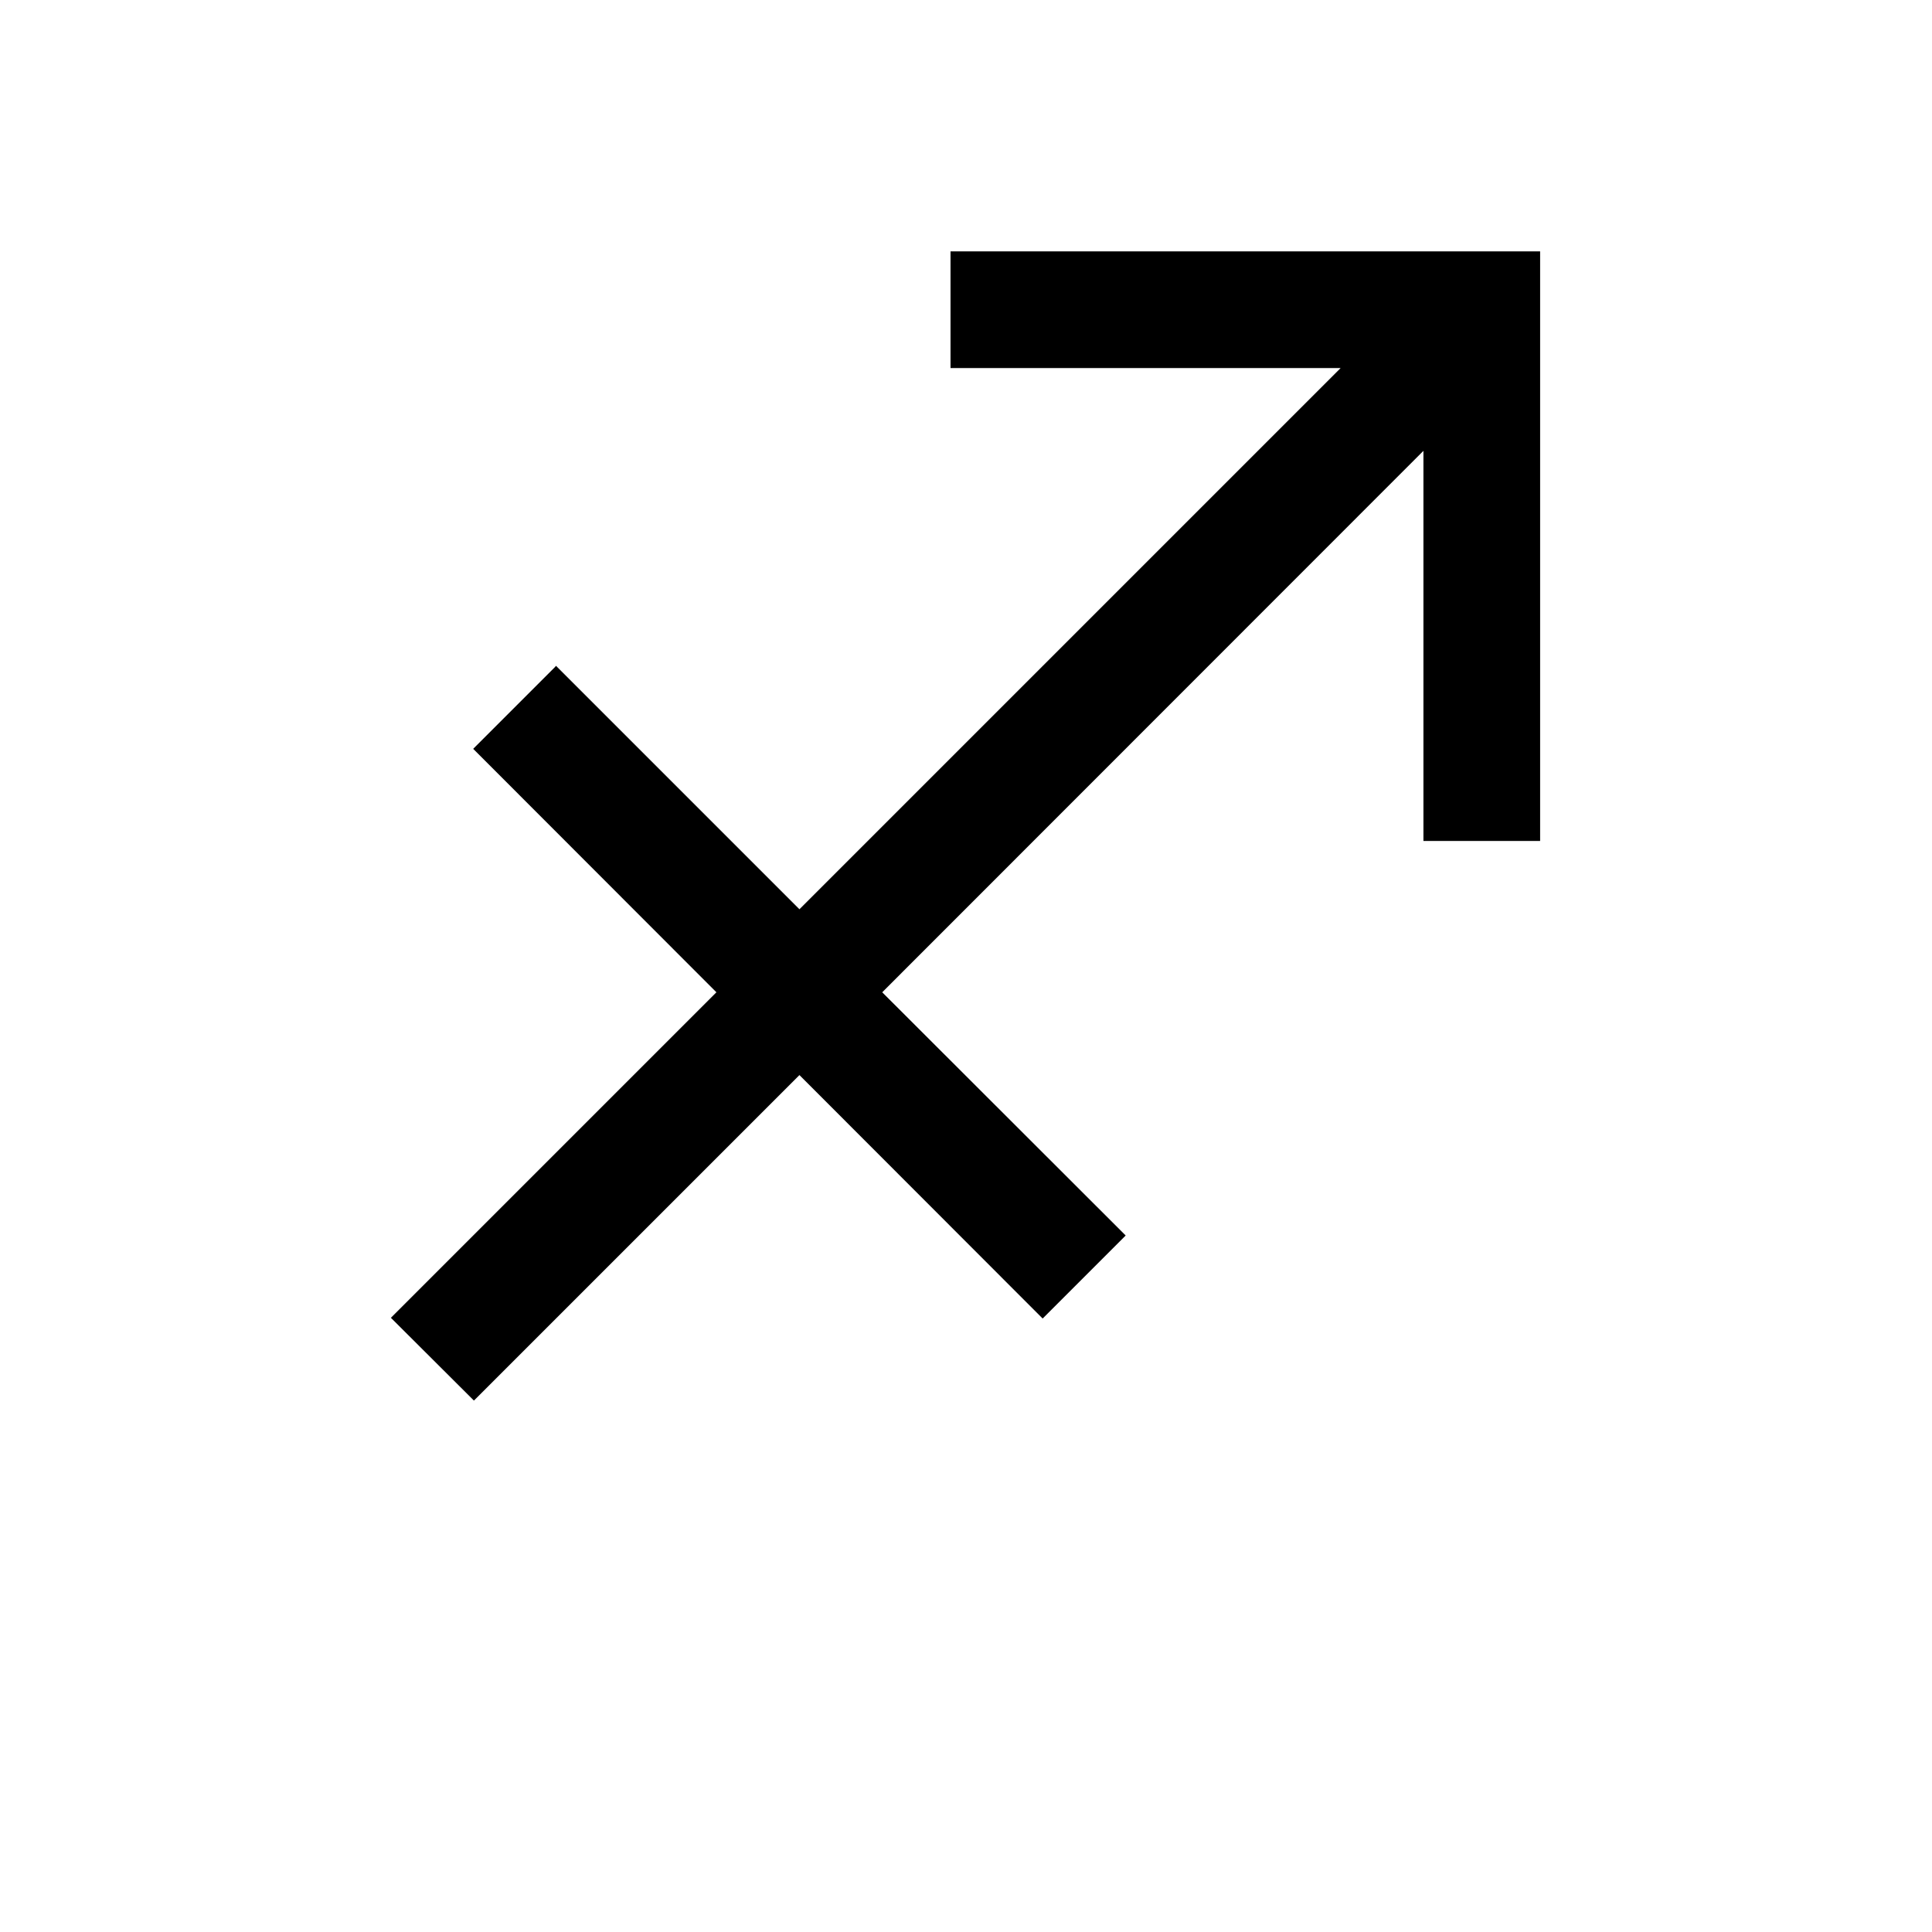
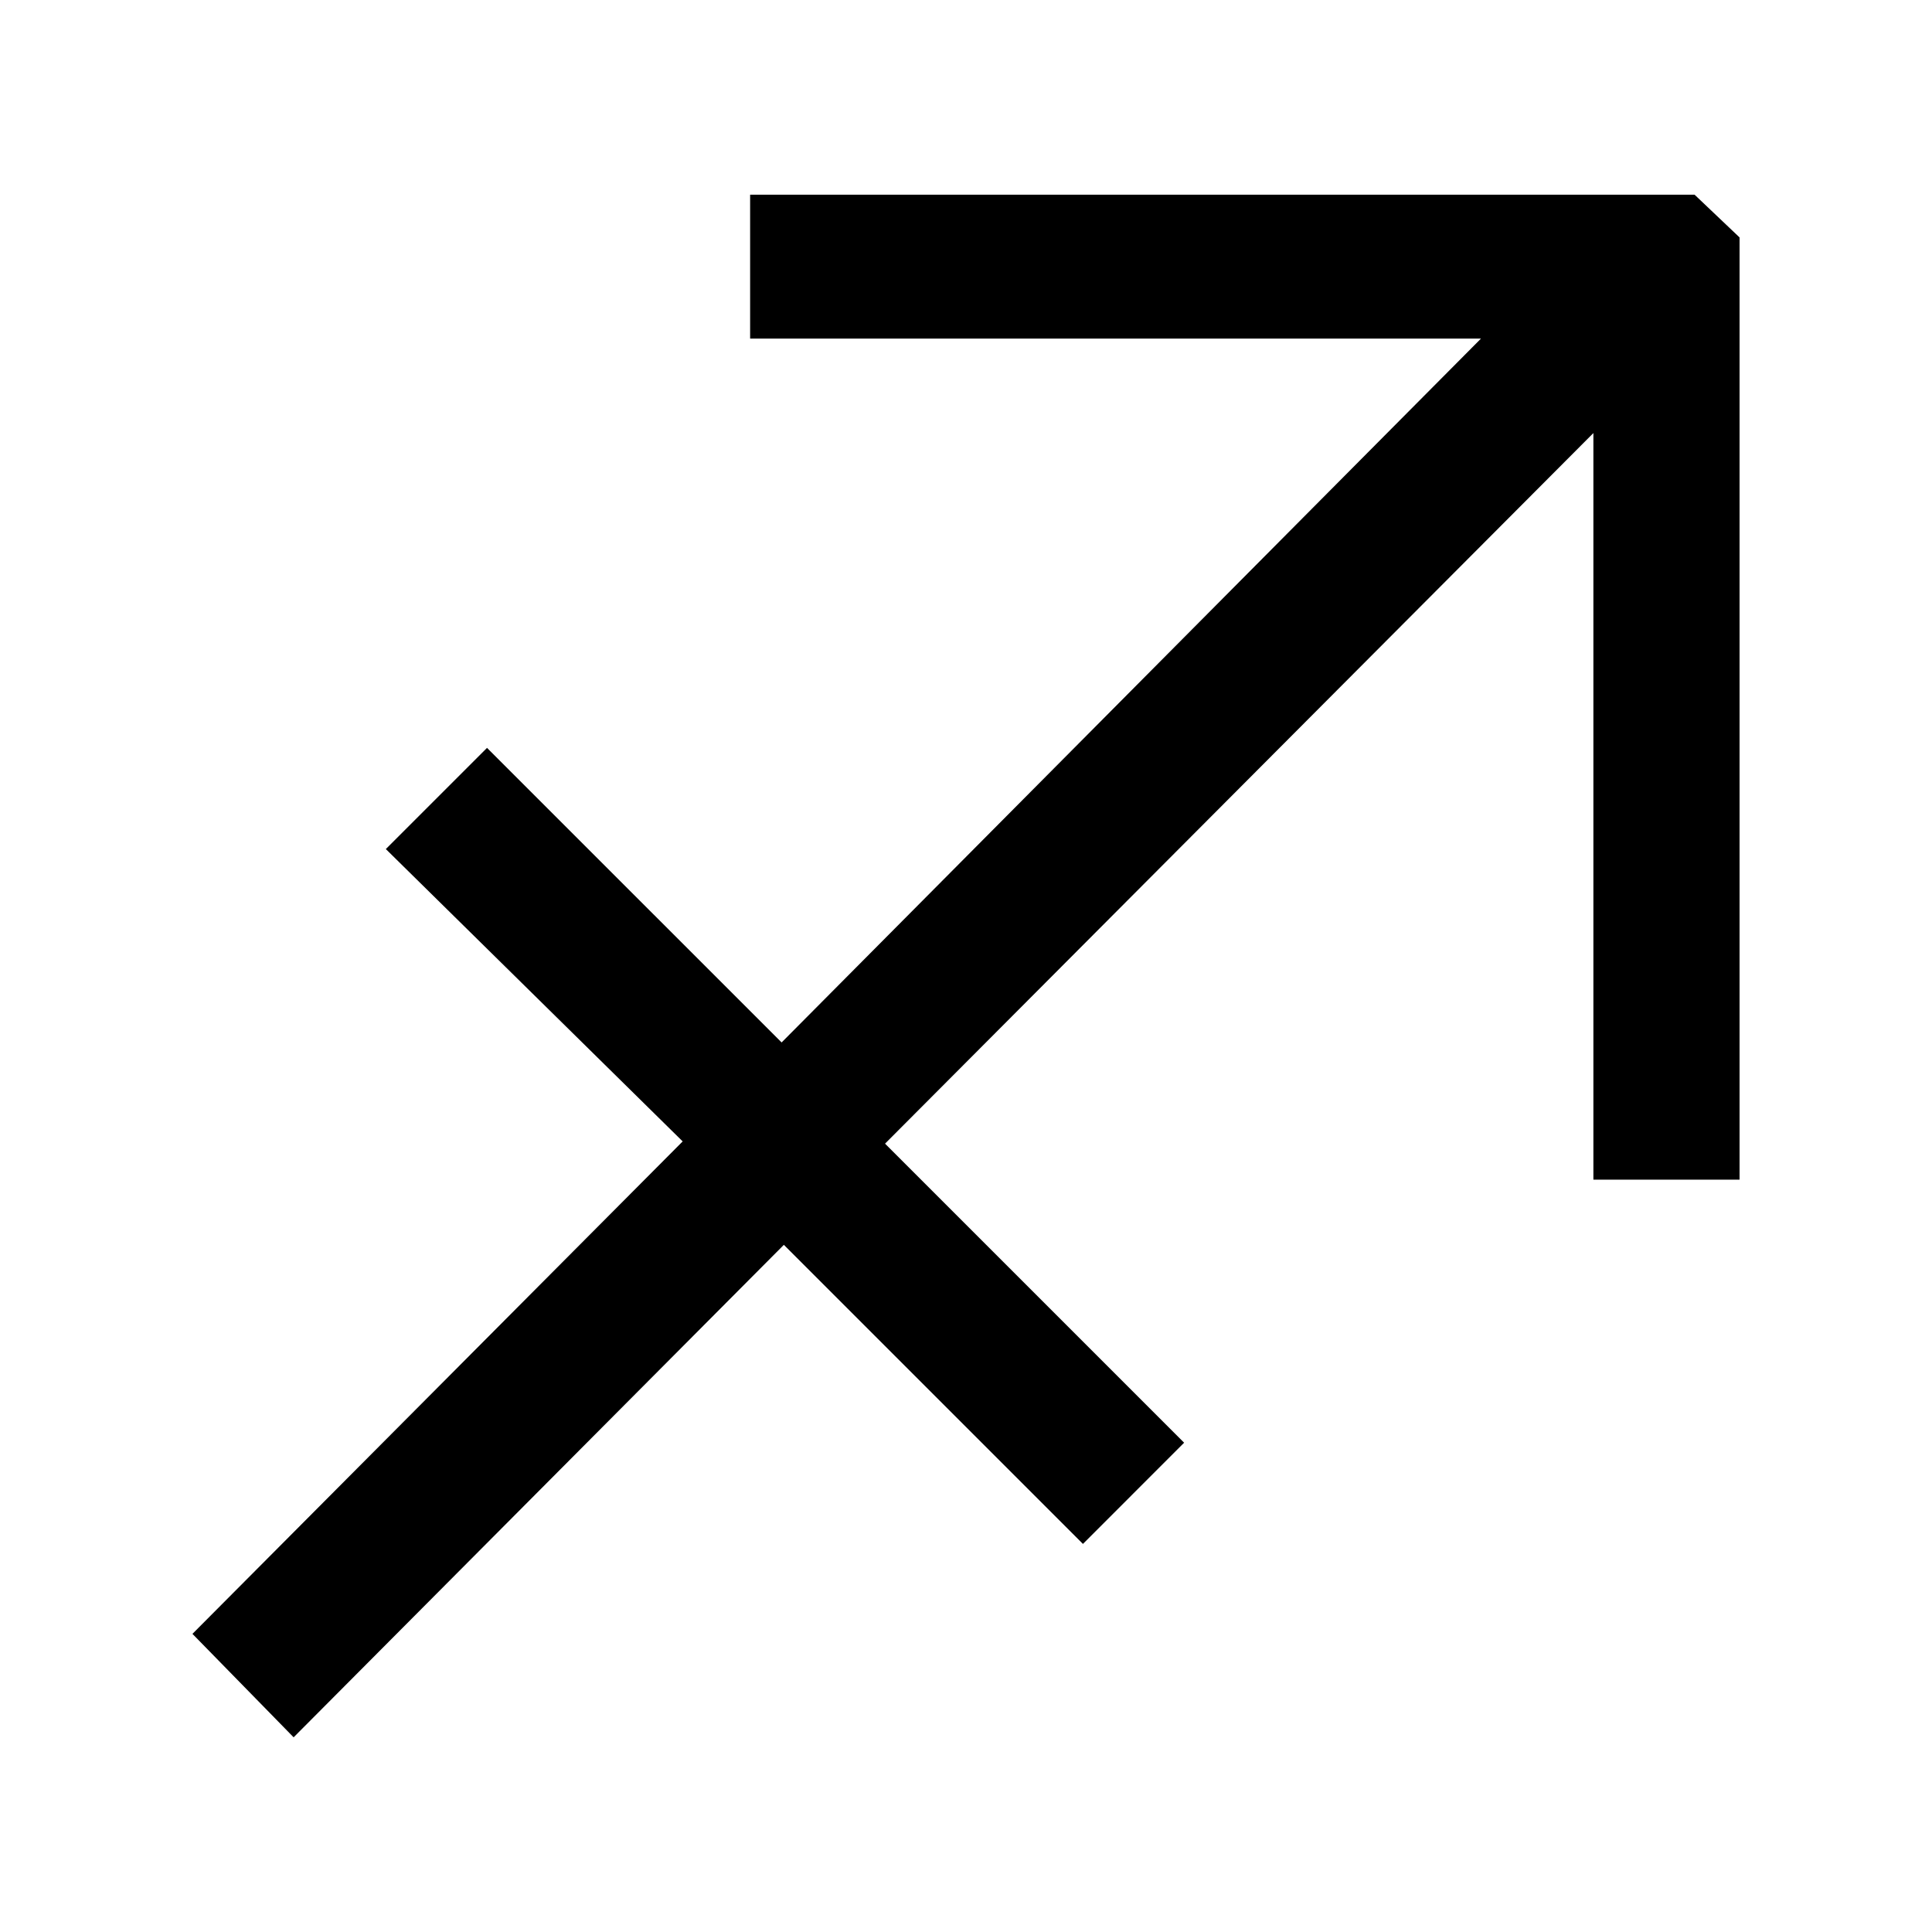
- <svg xmlns="http://www.w3.org/2000/svg" xmlns:xlink="http://www.w3.org/1999/xlink" width="368.64pt" height="368.64pt" viewBox="0 0 368.64 368.64" version="1.1">
-   <defs>
-     <style type="text/css">*{stroke-linejoin: round; stroke-linecap: butt}</style>
-   </defs>
-   <g id="figure_1">
-     <g id="patch_1">
-       <path d="M 0 368.64  L 368.64 368.64  L 368.64 0  L 0 0  L 0 368.64  z " style="fill: none; opacity: 0" />
-     </g>
-     <g id="axes_1">
-       <g id="text_1">
-         <g transform="translate(49.83563 267.1012) scale(3 -3)">
-           <defs>
-             <path id="DejaVuSans-2650" d="M 4731 2275  L 4731 3863  L 2528 1659  L 3519 669  L 3181 331  L 2191 1322  L 866 -3  L 863 0  L 531 331  L 528 334  L 1853 1659  L 863 2650  L 866 2653  L 1197 2984  L 1200 2988  L 2191 1997  L 4394 4200  L 2806 4200  L 2806 4675  L 5206 4675  L 5206 2275  L 4731 2275  z " transform="scale(0.015625)" />
-           </defs>
-           <use xlink:href="#DejaVuSans-2650" />
-         </g>
-       </g>
-     </g>
-   </g>
+ <svg xmlns="http://www.w3.org/2000/svg" viewBox="0 0 1024 1024">
+   <path d="M155.63 920.81 102 865.98 361.83 604.97 204.5 450.02 258.13 396.39 414.27 552.52 784.94 179.47H397.58V103.19H898.16L922 125.84V625.23H844.53V229.53L469.09 606.16L627.61 764.67L573.98 818.31L415.46 659.79Z" fill="#000" />
</svg>
